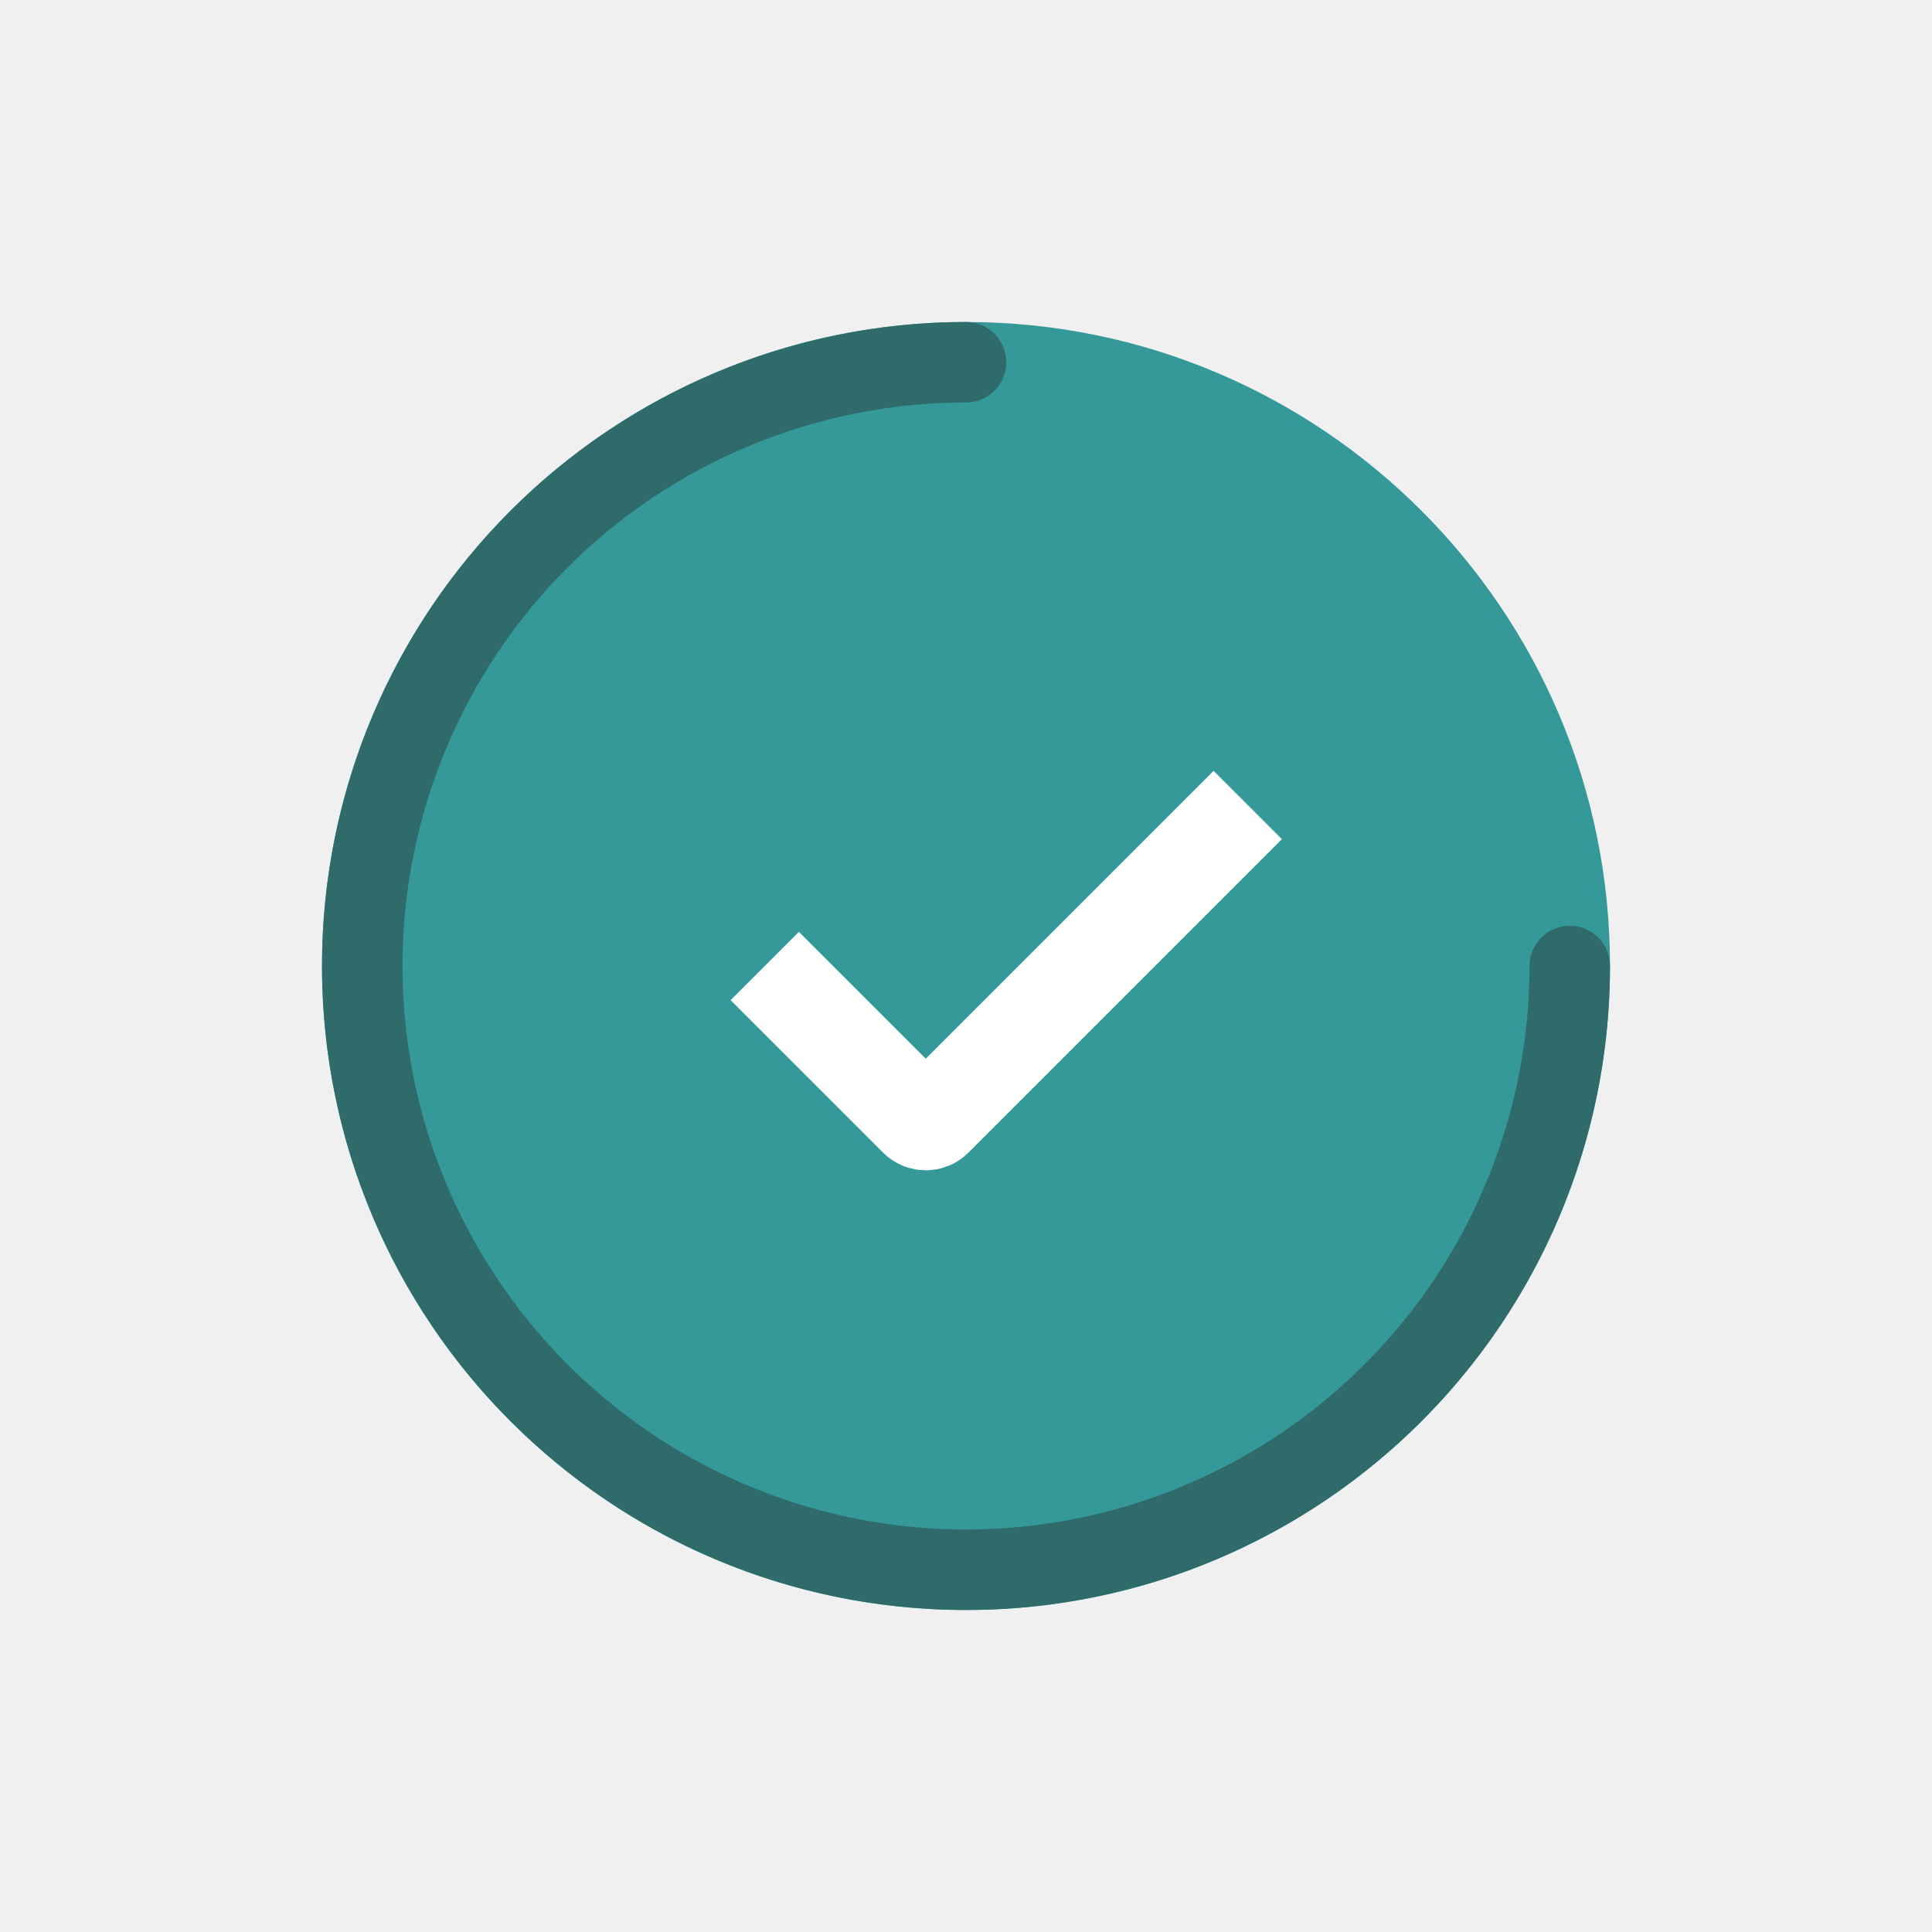
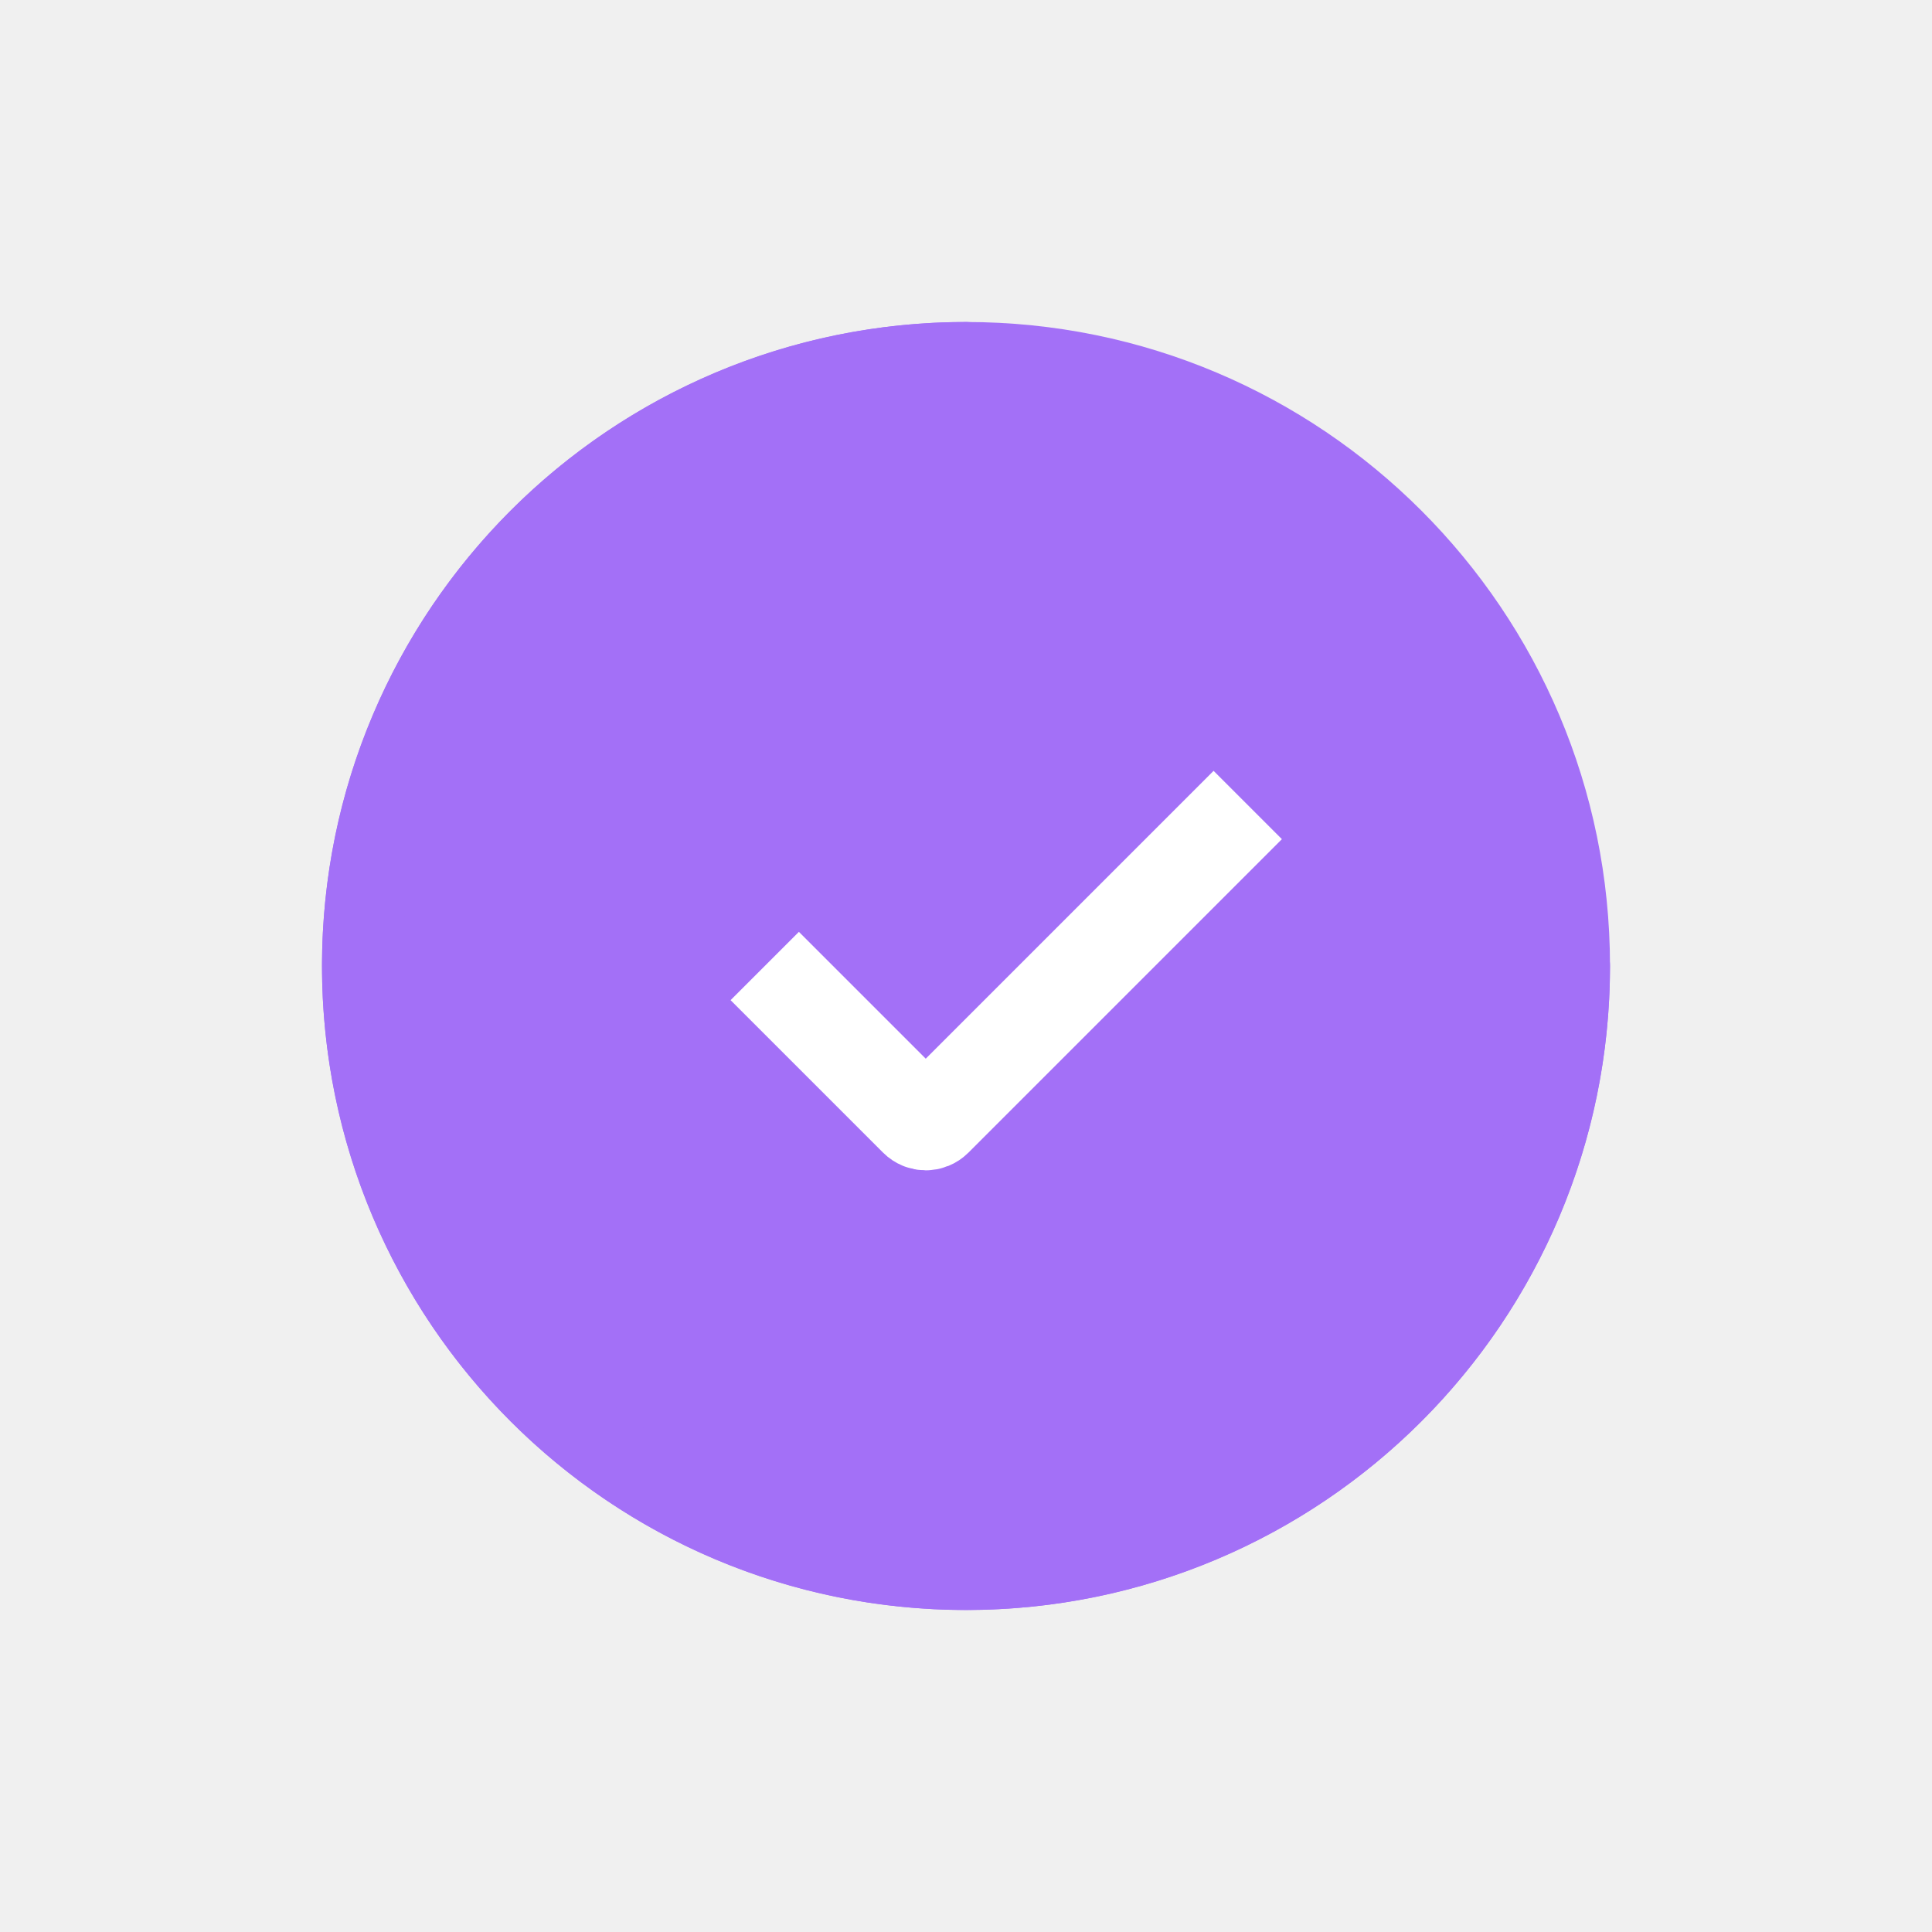
<svg xmlns="http://www.w3.org/2000/svg" width="24" height="24" viewBox="0 0 24 24" fill="none">
-   <circle cx="12" cy="12" r="8" fill="#349998" />
+   <circle cx="12" cy="12" r="8" fill="#A370F7" />
  <path d="M9.5 12L11.394 13.894C11.453 13.953 11.547 13.953 11.606 13.894L15.5 10" stroke="white" stroke-width="1.2" />
-   <path d="M19.5 12C19.5 13.483 19.06 14.933 18.236 16.167C17.412 17.4 16.241 18.361 14.87 18.929C13.5 19.497 11.992 19.645 10.537 19.356C9.082 19.067 7.746 18.352 6.697 17.303C5.648 16.254 4.934 14.918 4.644 13.463C4.355 12.008 4.503 10.5 5.071 9.13C5.639 7.759 6.6 6.588 7.833 5.764C9.067 4.94 10.517 4.5 12 4.5" stroke="#2F6B6B" stroke-linecap="round" />
+   <path d="M19.5 12C19.5 13.483 19.06 14.933 18.236 16.167C17.412 17.4 16.241 18.361 14.87 18.929C13.5 19.497 11.992 19.645 10.537 19.356C9.082 19.067 7.746 18.352 6.697 17.303C5.648 16.254 4.934 14.918 4.644 13.463C4.355 12.008 4.503 10.5 5.071 9.13C5.639 7.759 6.6 6.588 7.833 5.764C9.067 4.94 10.517 4.5 12 4.5" stroke="#A370F7" stroke-linecap="round" />
</svg>
